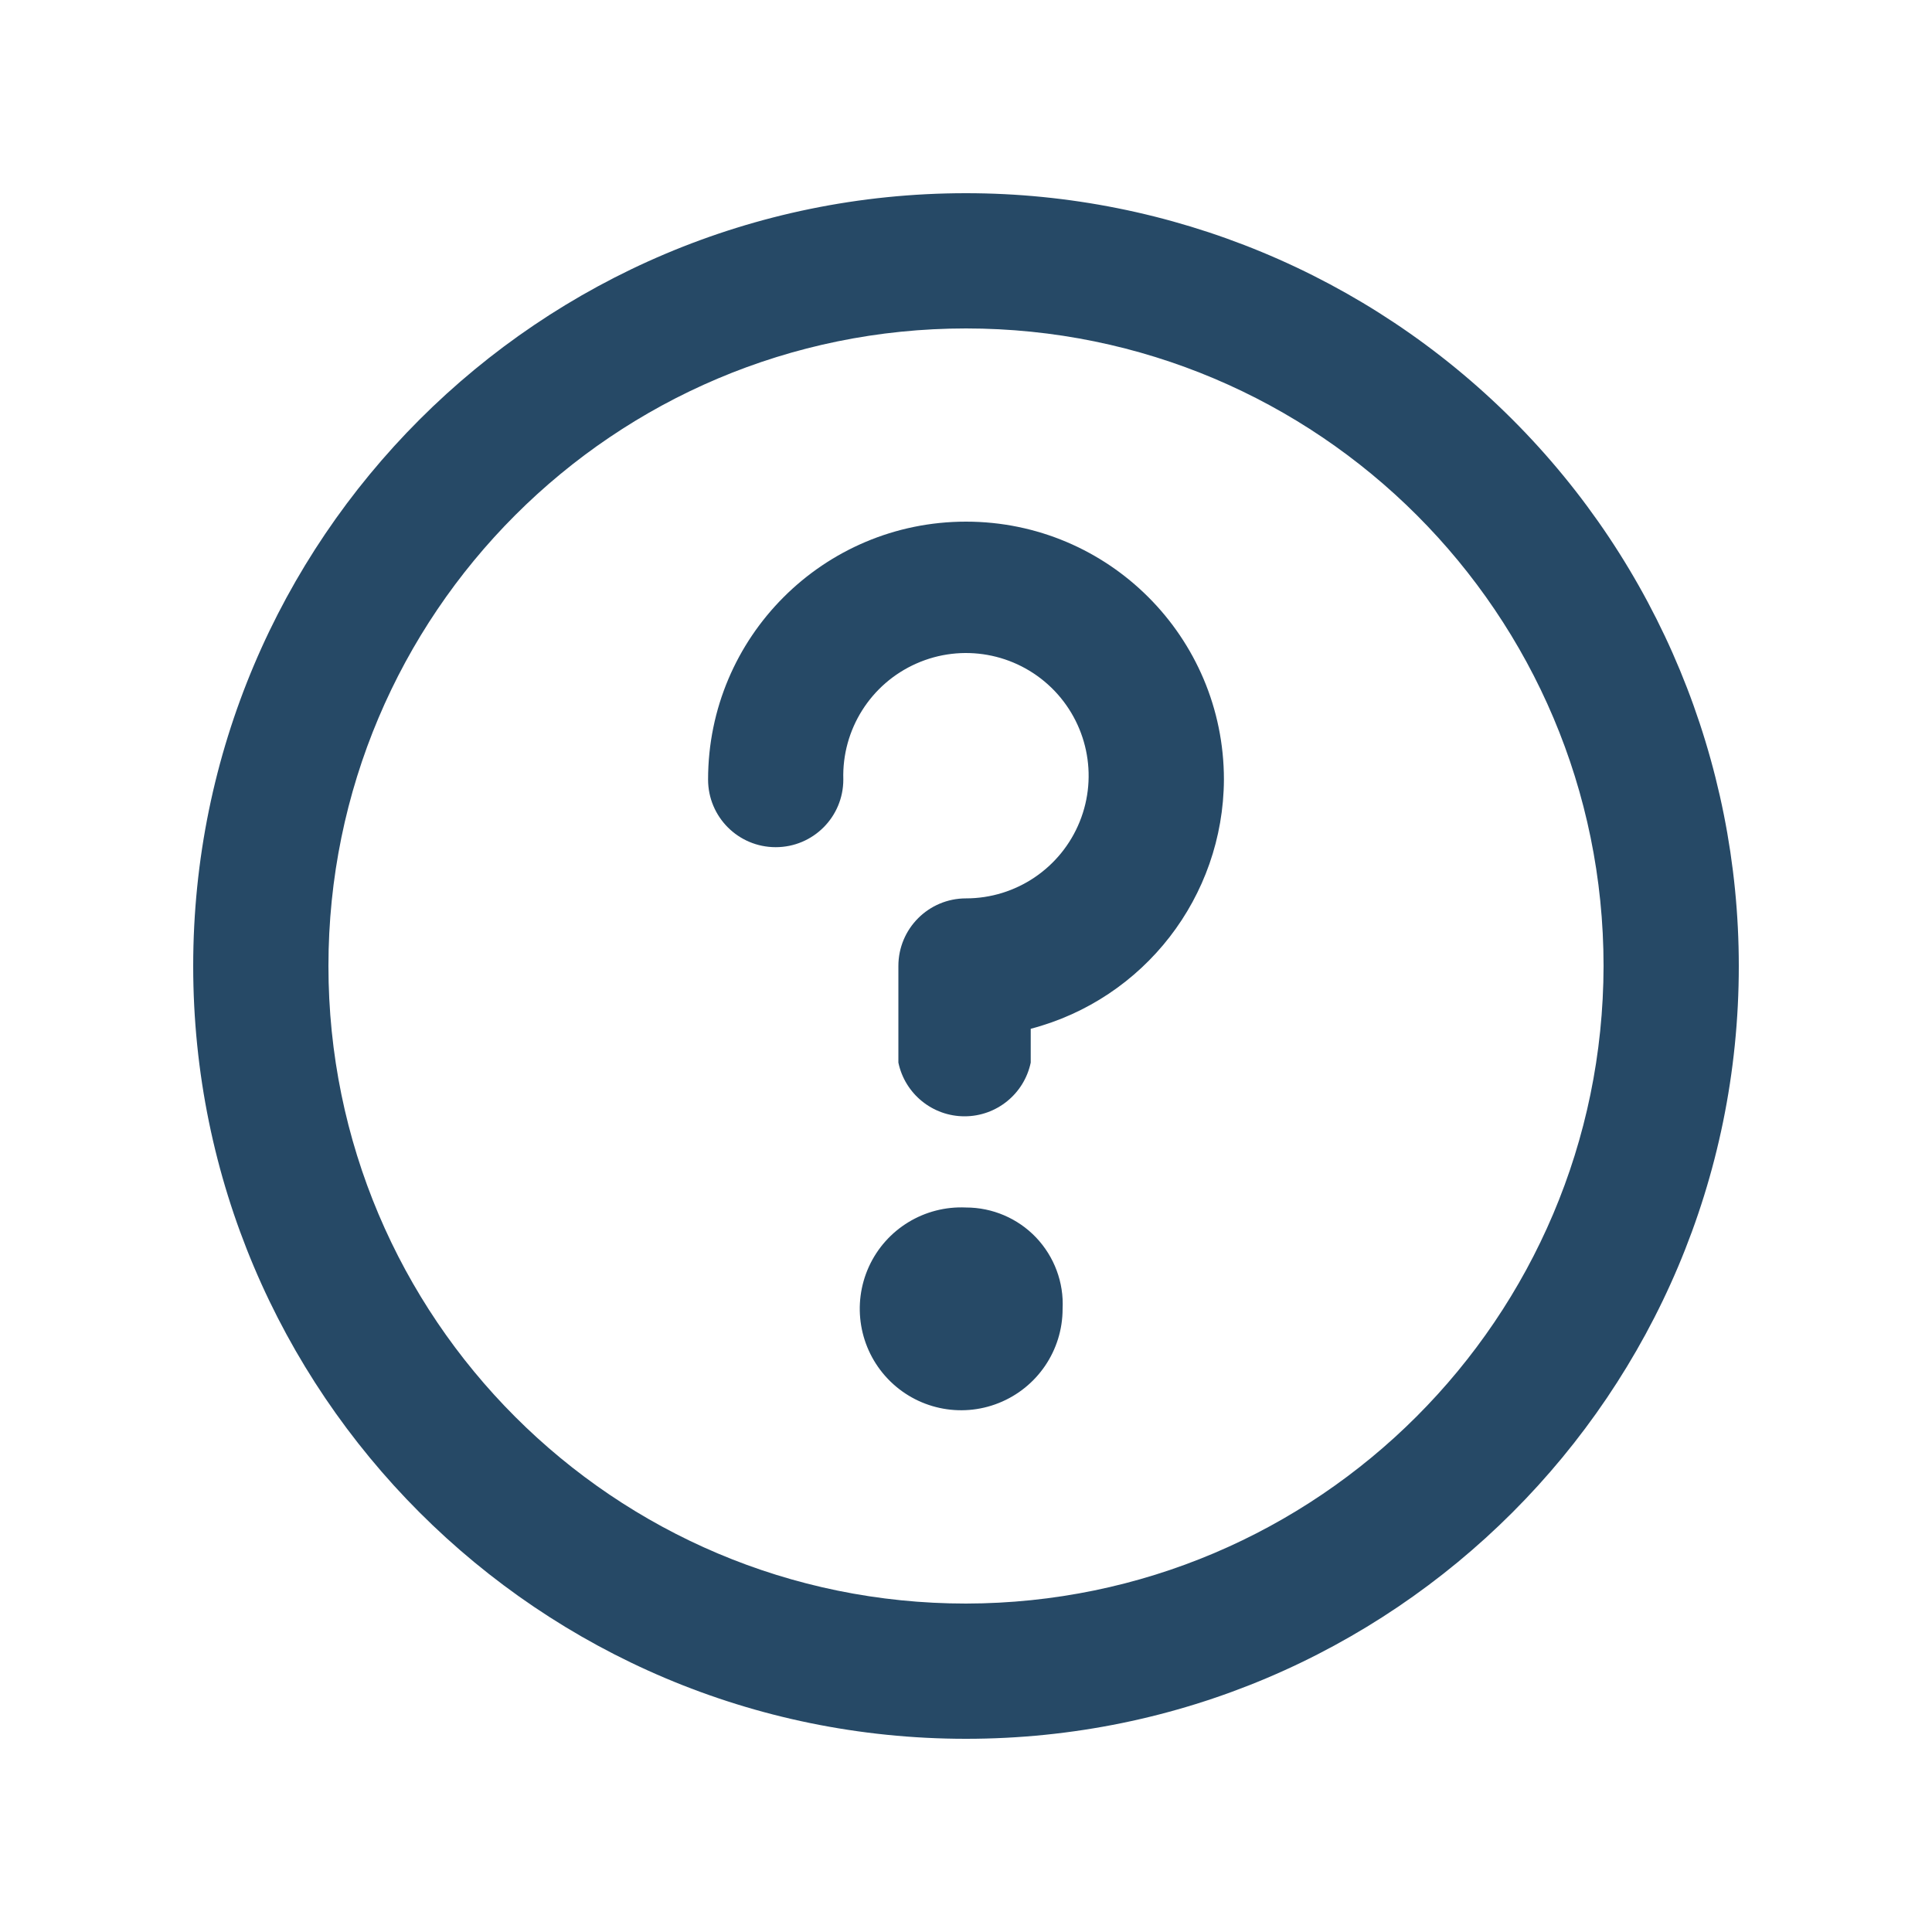
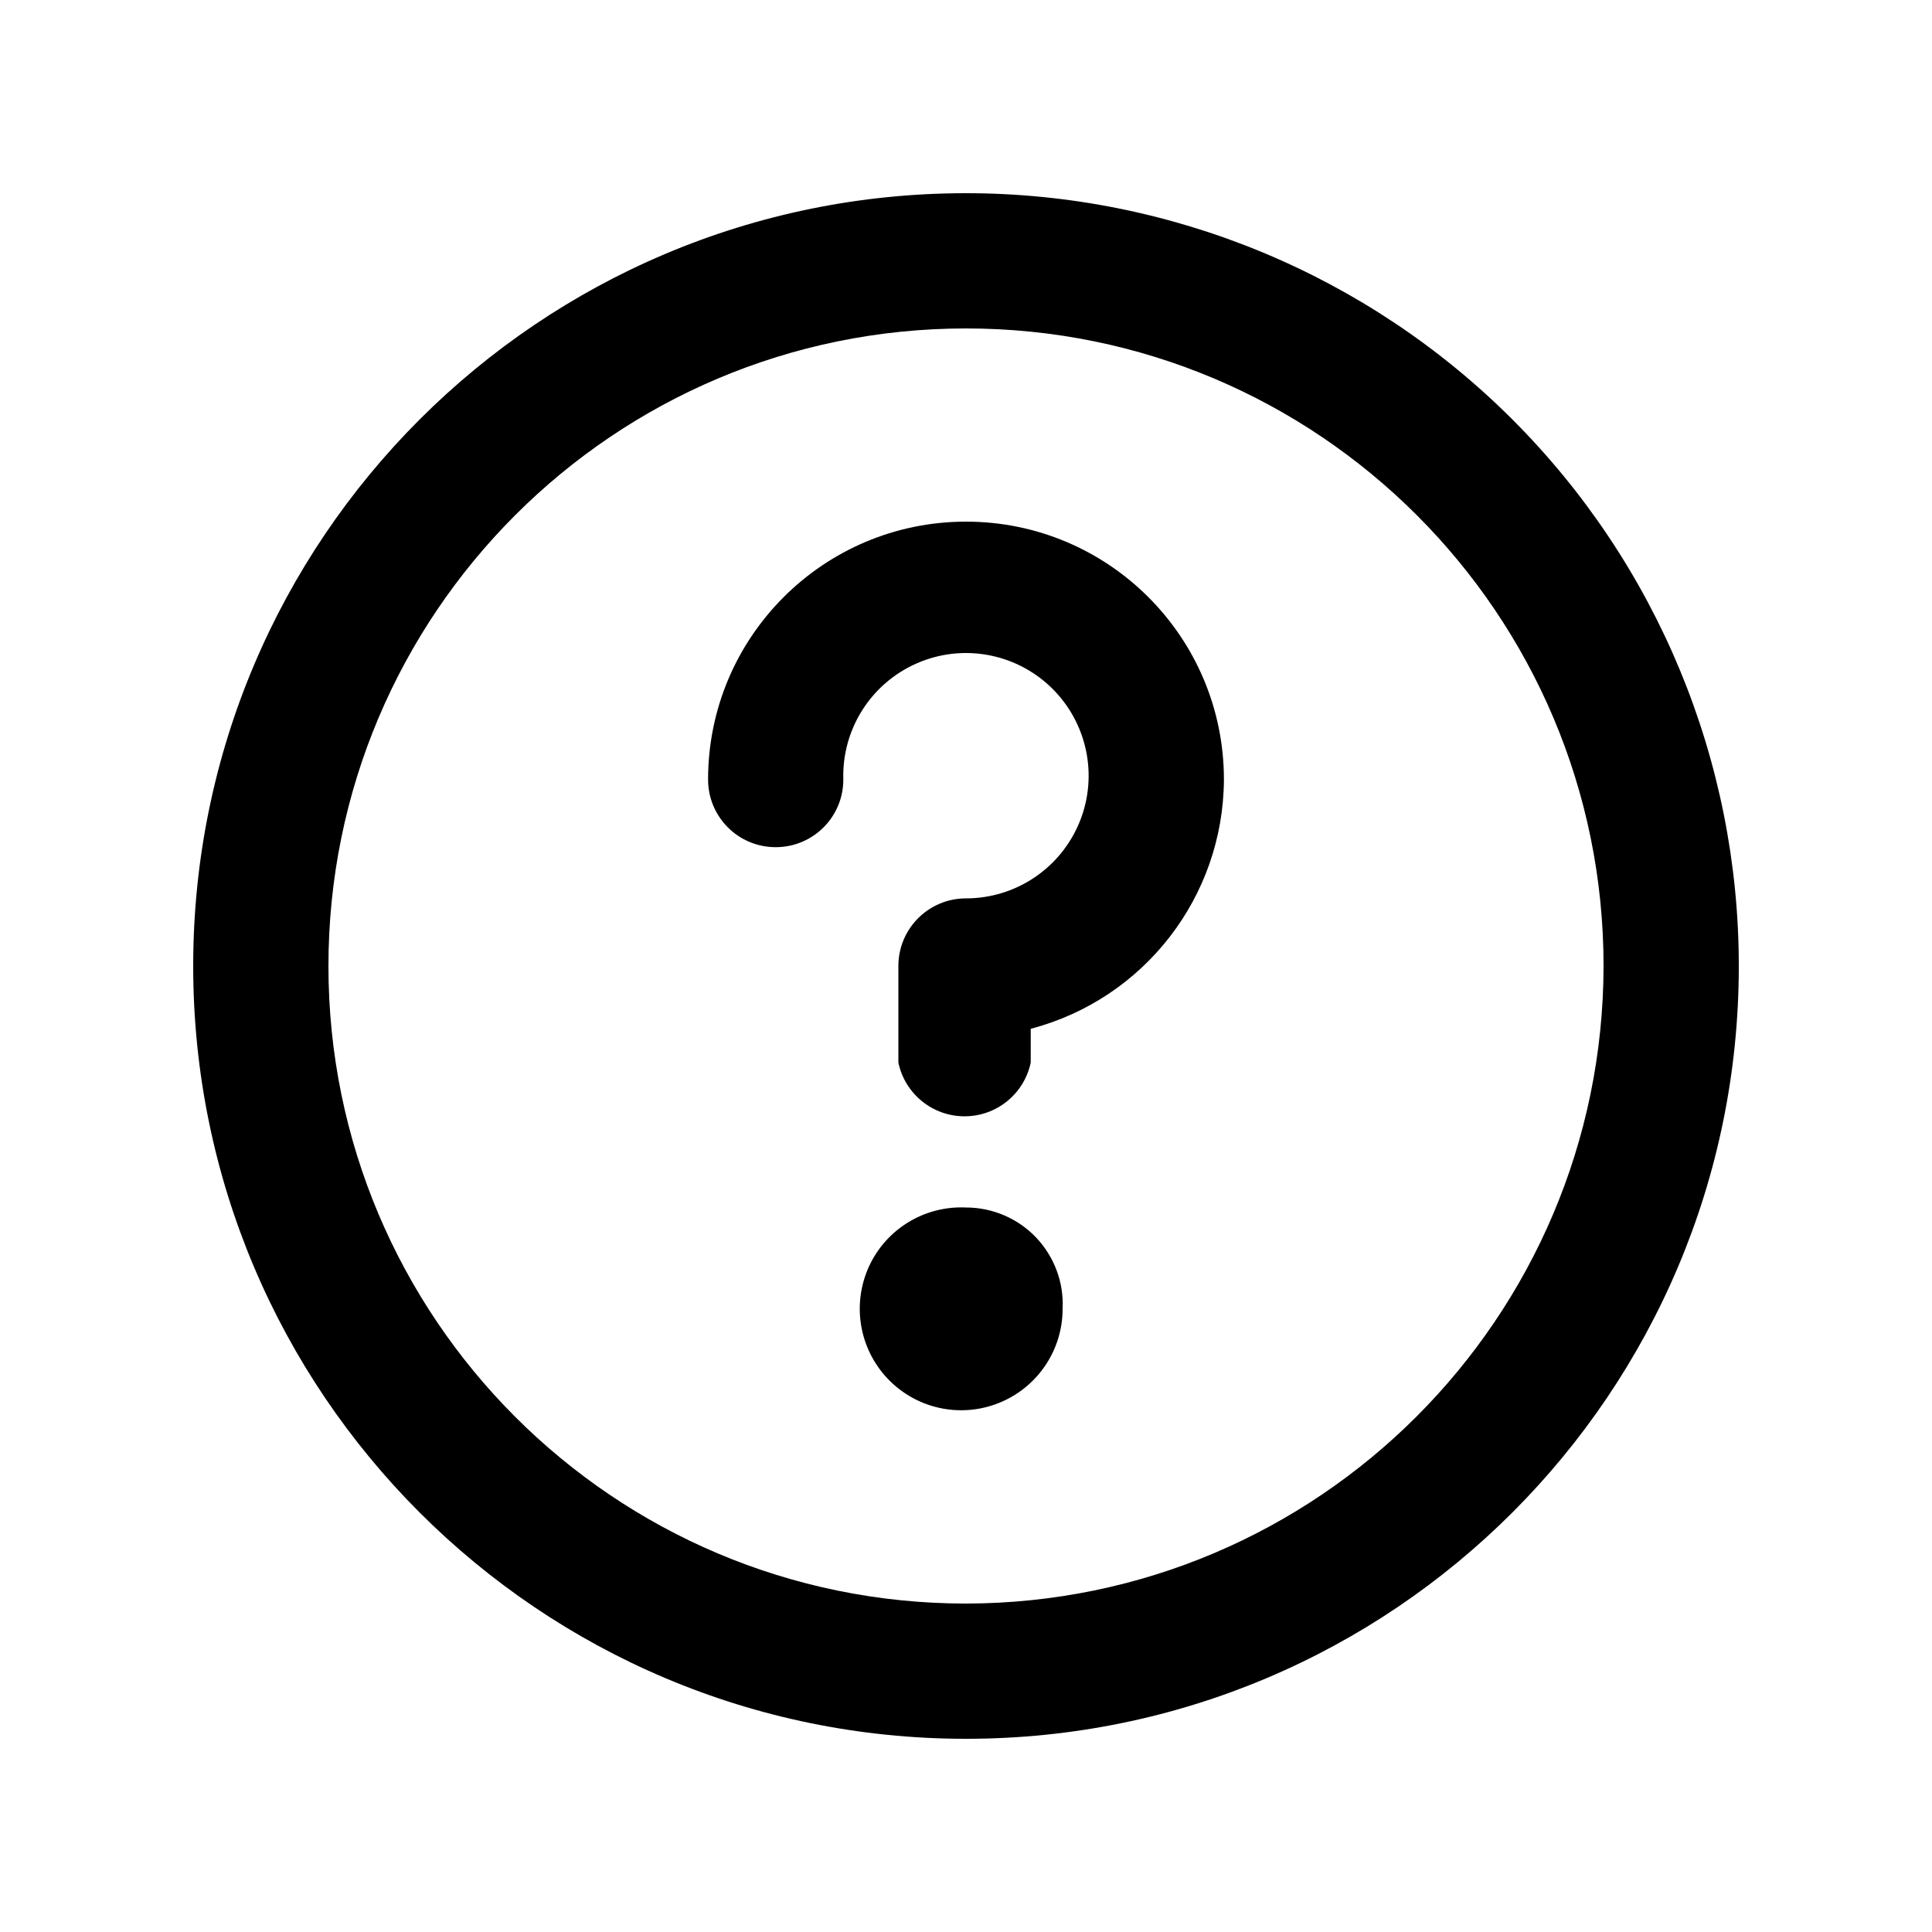
<svg xmlns="http://www.w3.org/2000/svg" width="20" height="20" viewBox="0 0 20 20">
-   <path fill="#264966" d="M10,2 C5.582,2 2,5.582 2,10 C2,14.418 5.582,18 10,18 C14.418,18 18,14.418 18,10 C18,7.878 17.157,5.843 15.657,4.343 C14.157,2.843 12.122,2 10,2 Z M10,16.6 C6.355,16.6 3.4,13.645 3.4,10 C3.4,6.355 6.355,3.4 10,3.4 C13.645,3.4 16.6,6.355 16.6,10 C16.594,13.643 13.643,16.594 10,16.6 Z M12.67,8.07 C12.664,9.284 11.844,10.342 10.67,10.65 L10.67,11 C10.602,11.324 10.316,11.556 9.985,11.556 C9.654,11.556 9.368,11.324 9.3,11 L9.3,10 C9.3,9.613 9.613,9.3 10,9.3 C10.517,9.3 10.983,8.986 11.177,8.506 C11.371,8.027 11.254,7.478 10.883,7.118 C10.511,6.758 9.959,6.659 9.486,6.869 C9.013,7.078 8.714,7.553 8.73,8.07 C8.73,8.457 8.417,8.77 8.03,8.77 C7.643,8.77 7.33,8.457 7.33,8.07 C7.33,6.595 8.525,5.4 10,5.4 C11.475,5.4 12.67,6.595 12.67,8.07 L12.67,8.07 Z M10,12.5 C9.571,12.48 9.173,12.722 8.995,13.112 C8.817,13.503 8.894,13.962 9.19,14.273 C9.486,14.584 9.941,14.683 10.339,14.524 C10.738,14.365 11,13.979 11,13.55 C11.014,13.276 10.914,13.009 10.725,12.81 C10.536,12.612 10.274,12.5 10,12.5 Z" />
+   <path d="M10,2 C5.582,2 2,5.582 2,10 C2,14.418 5.582,18 10,18 C14.418,18 18,14.418 18,10 C18,7.878 17.157,5.843 15.657,4.343 C14.157,2.843 12.122,2 10,2 Z M10,16.6 C6.355,16.6 3.4,13.645 3.4,10 C3.4,6.355 6.355,3.4 10,3.4 C13.645,3.4 16.6,6.355 16.6,10 C16.594,13.643 13.643,16.594 10,16.6 Z M12.67,8.07 C12.664,9.284 11.844,10.342 10.67,10.65 L10.67,11 C10.602,11.324 10.316,11.556 9.985,11.556 C9.654,11.556 9.368,11.324 9.3,11 L9.3,10 C9.3,9.613 9.613,9.3 10,9.3 C10.517,9.3 10.983,8.986 11.177,8.506 C11.371,8.027 11.254,7.478 10.883,7.118 C10.511,6.758 9.959,6.659 9.486,6.869 C9.013,7.078 8.714,7.553 8.73,8.07 C8.73,8.457 8.417,8.77 8.03,8.77 C7.643,8.77 7.33,8.457 7.33,8.07 C7.33,6.595 8.525,5.4 10,5.4 C11.475,5.4 12.67,6.595 12.67,8.07 L12.67,8.07 Z M10,12.5 C9.571,12.48 9.173,12.722 8.995,13.112 C8.817,13.503 8.894,13.962 9.19,14.273 C9.486,14.584 9.941,14.683 10.339,14.524 C10.738,14.365 11,13.979 11,13.55 C11.014,13.276 10.914,13.009 10.725,12.81 C10.536,12.612 10.274,12.5 10,12.5 Z" />
</svg>
